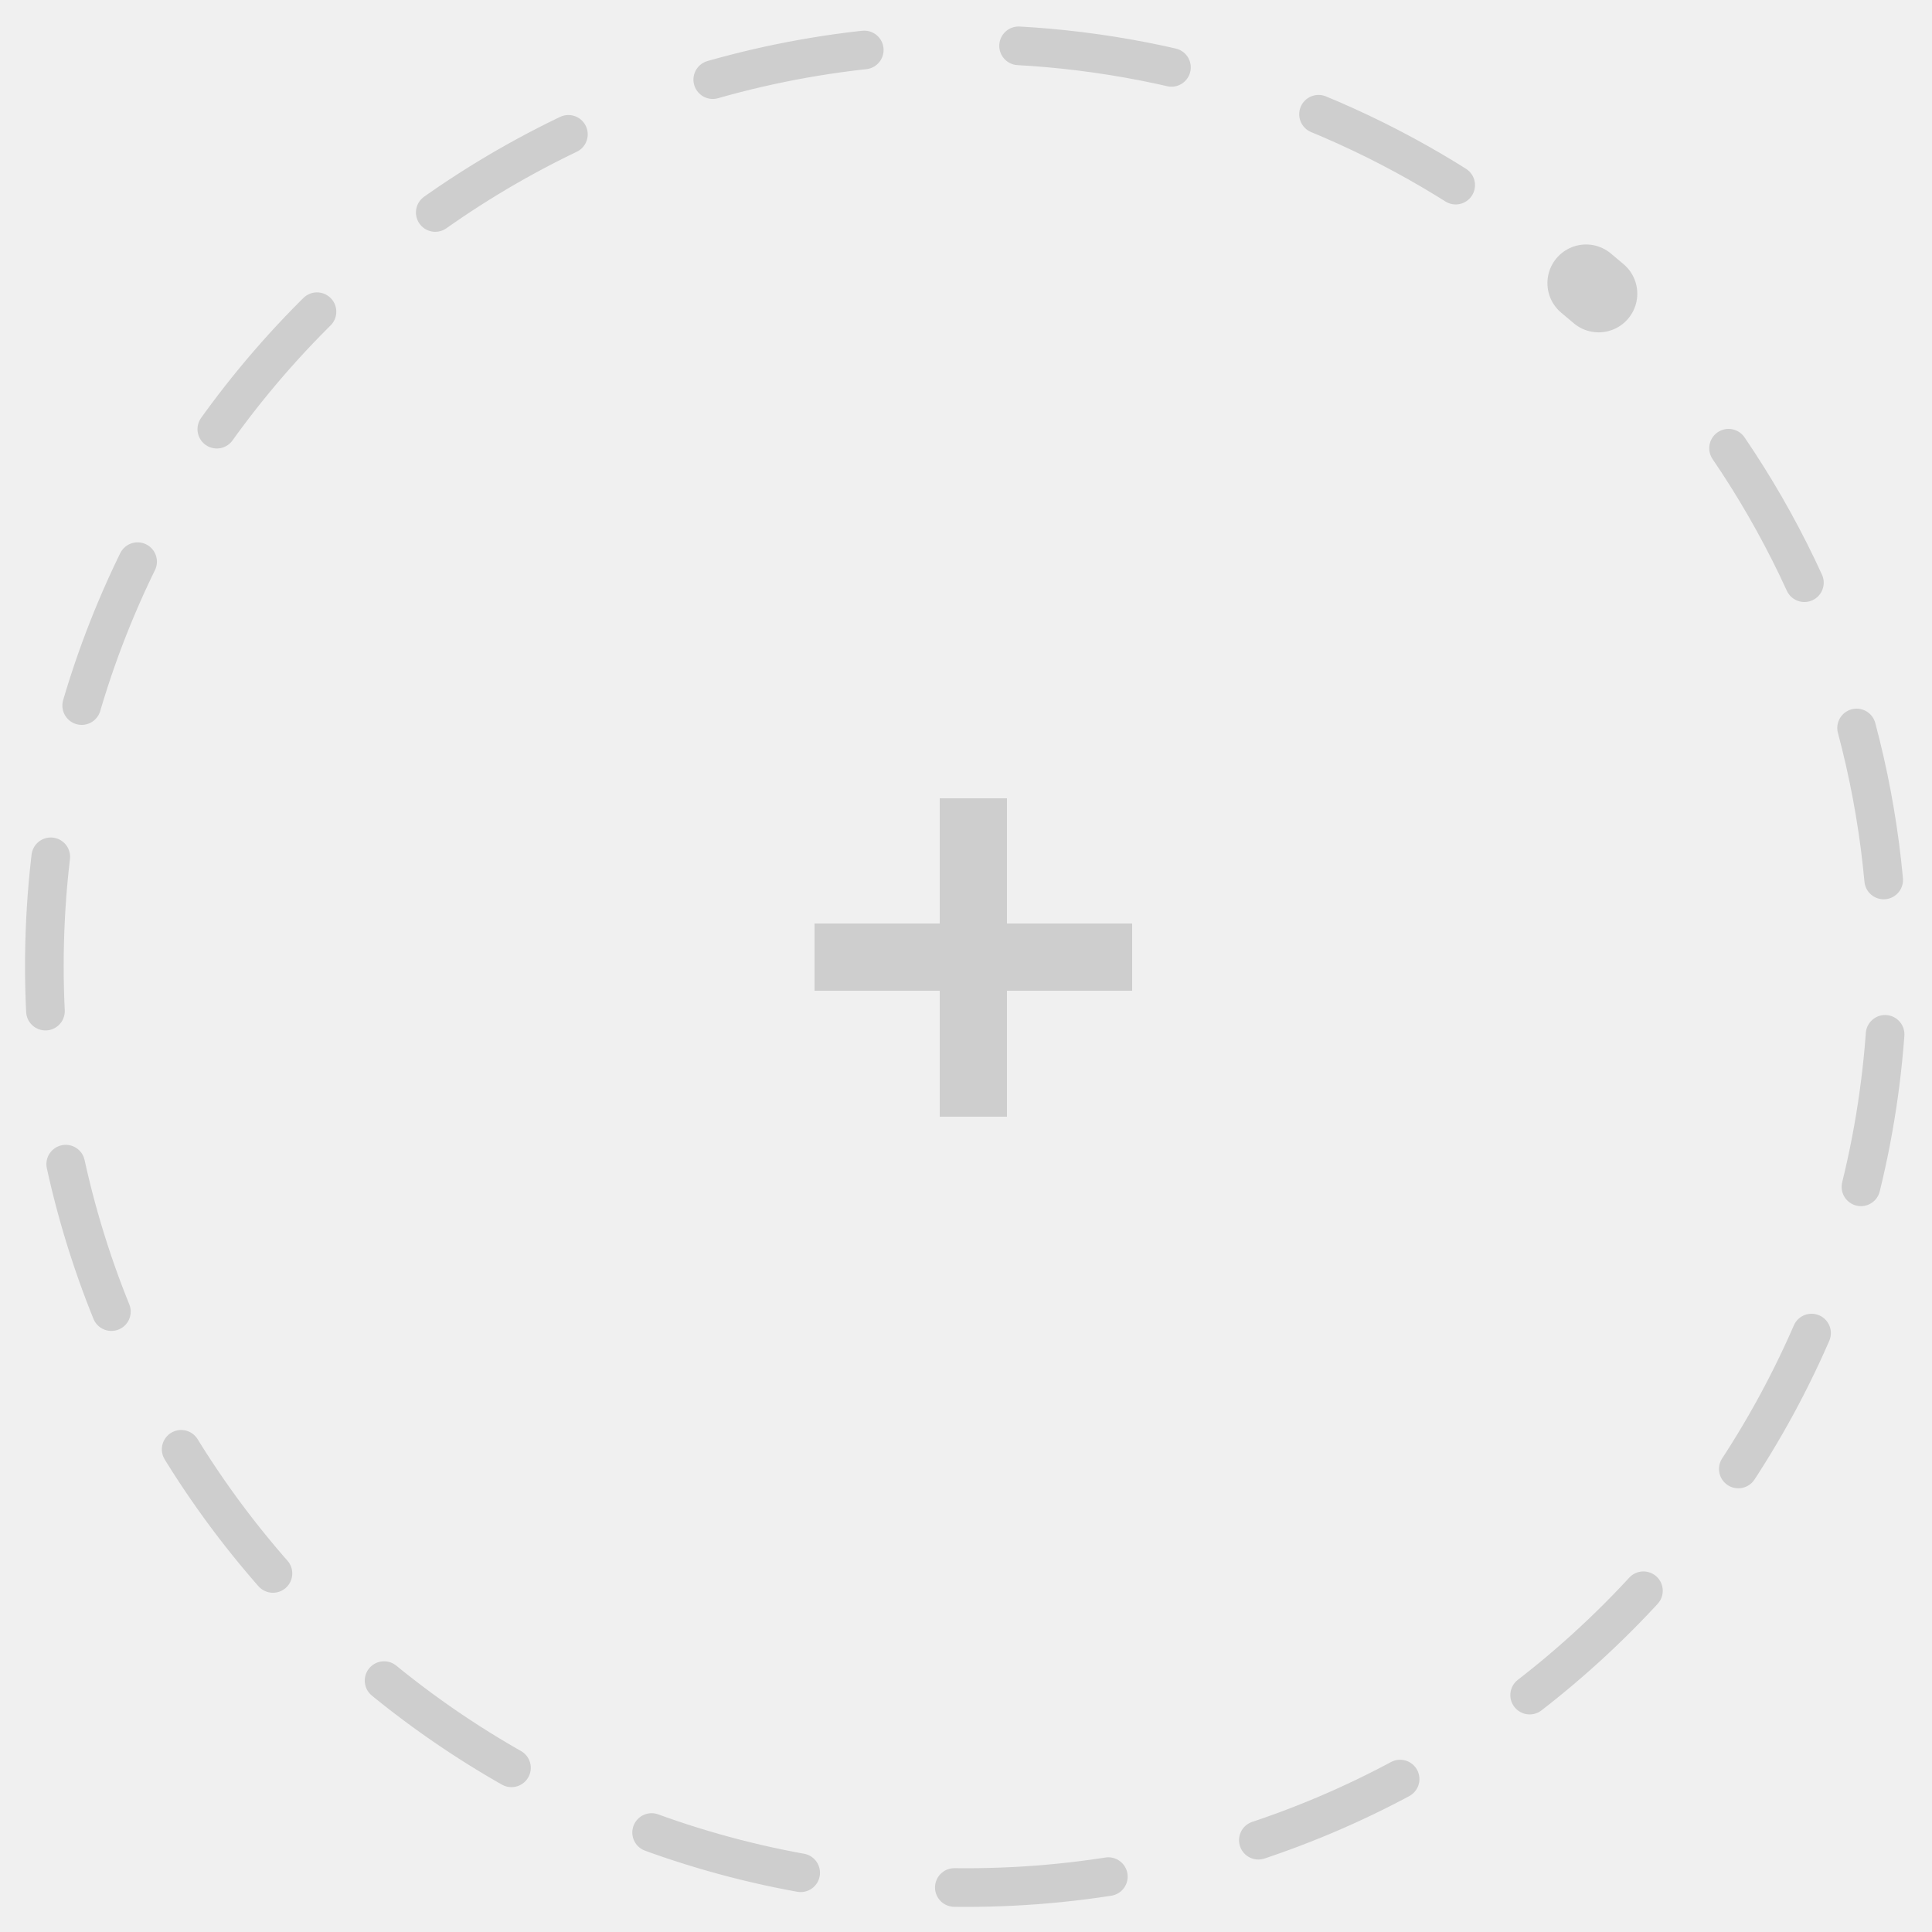
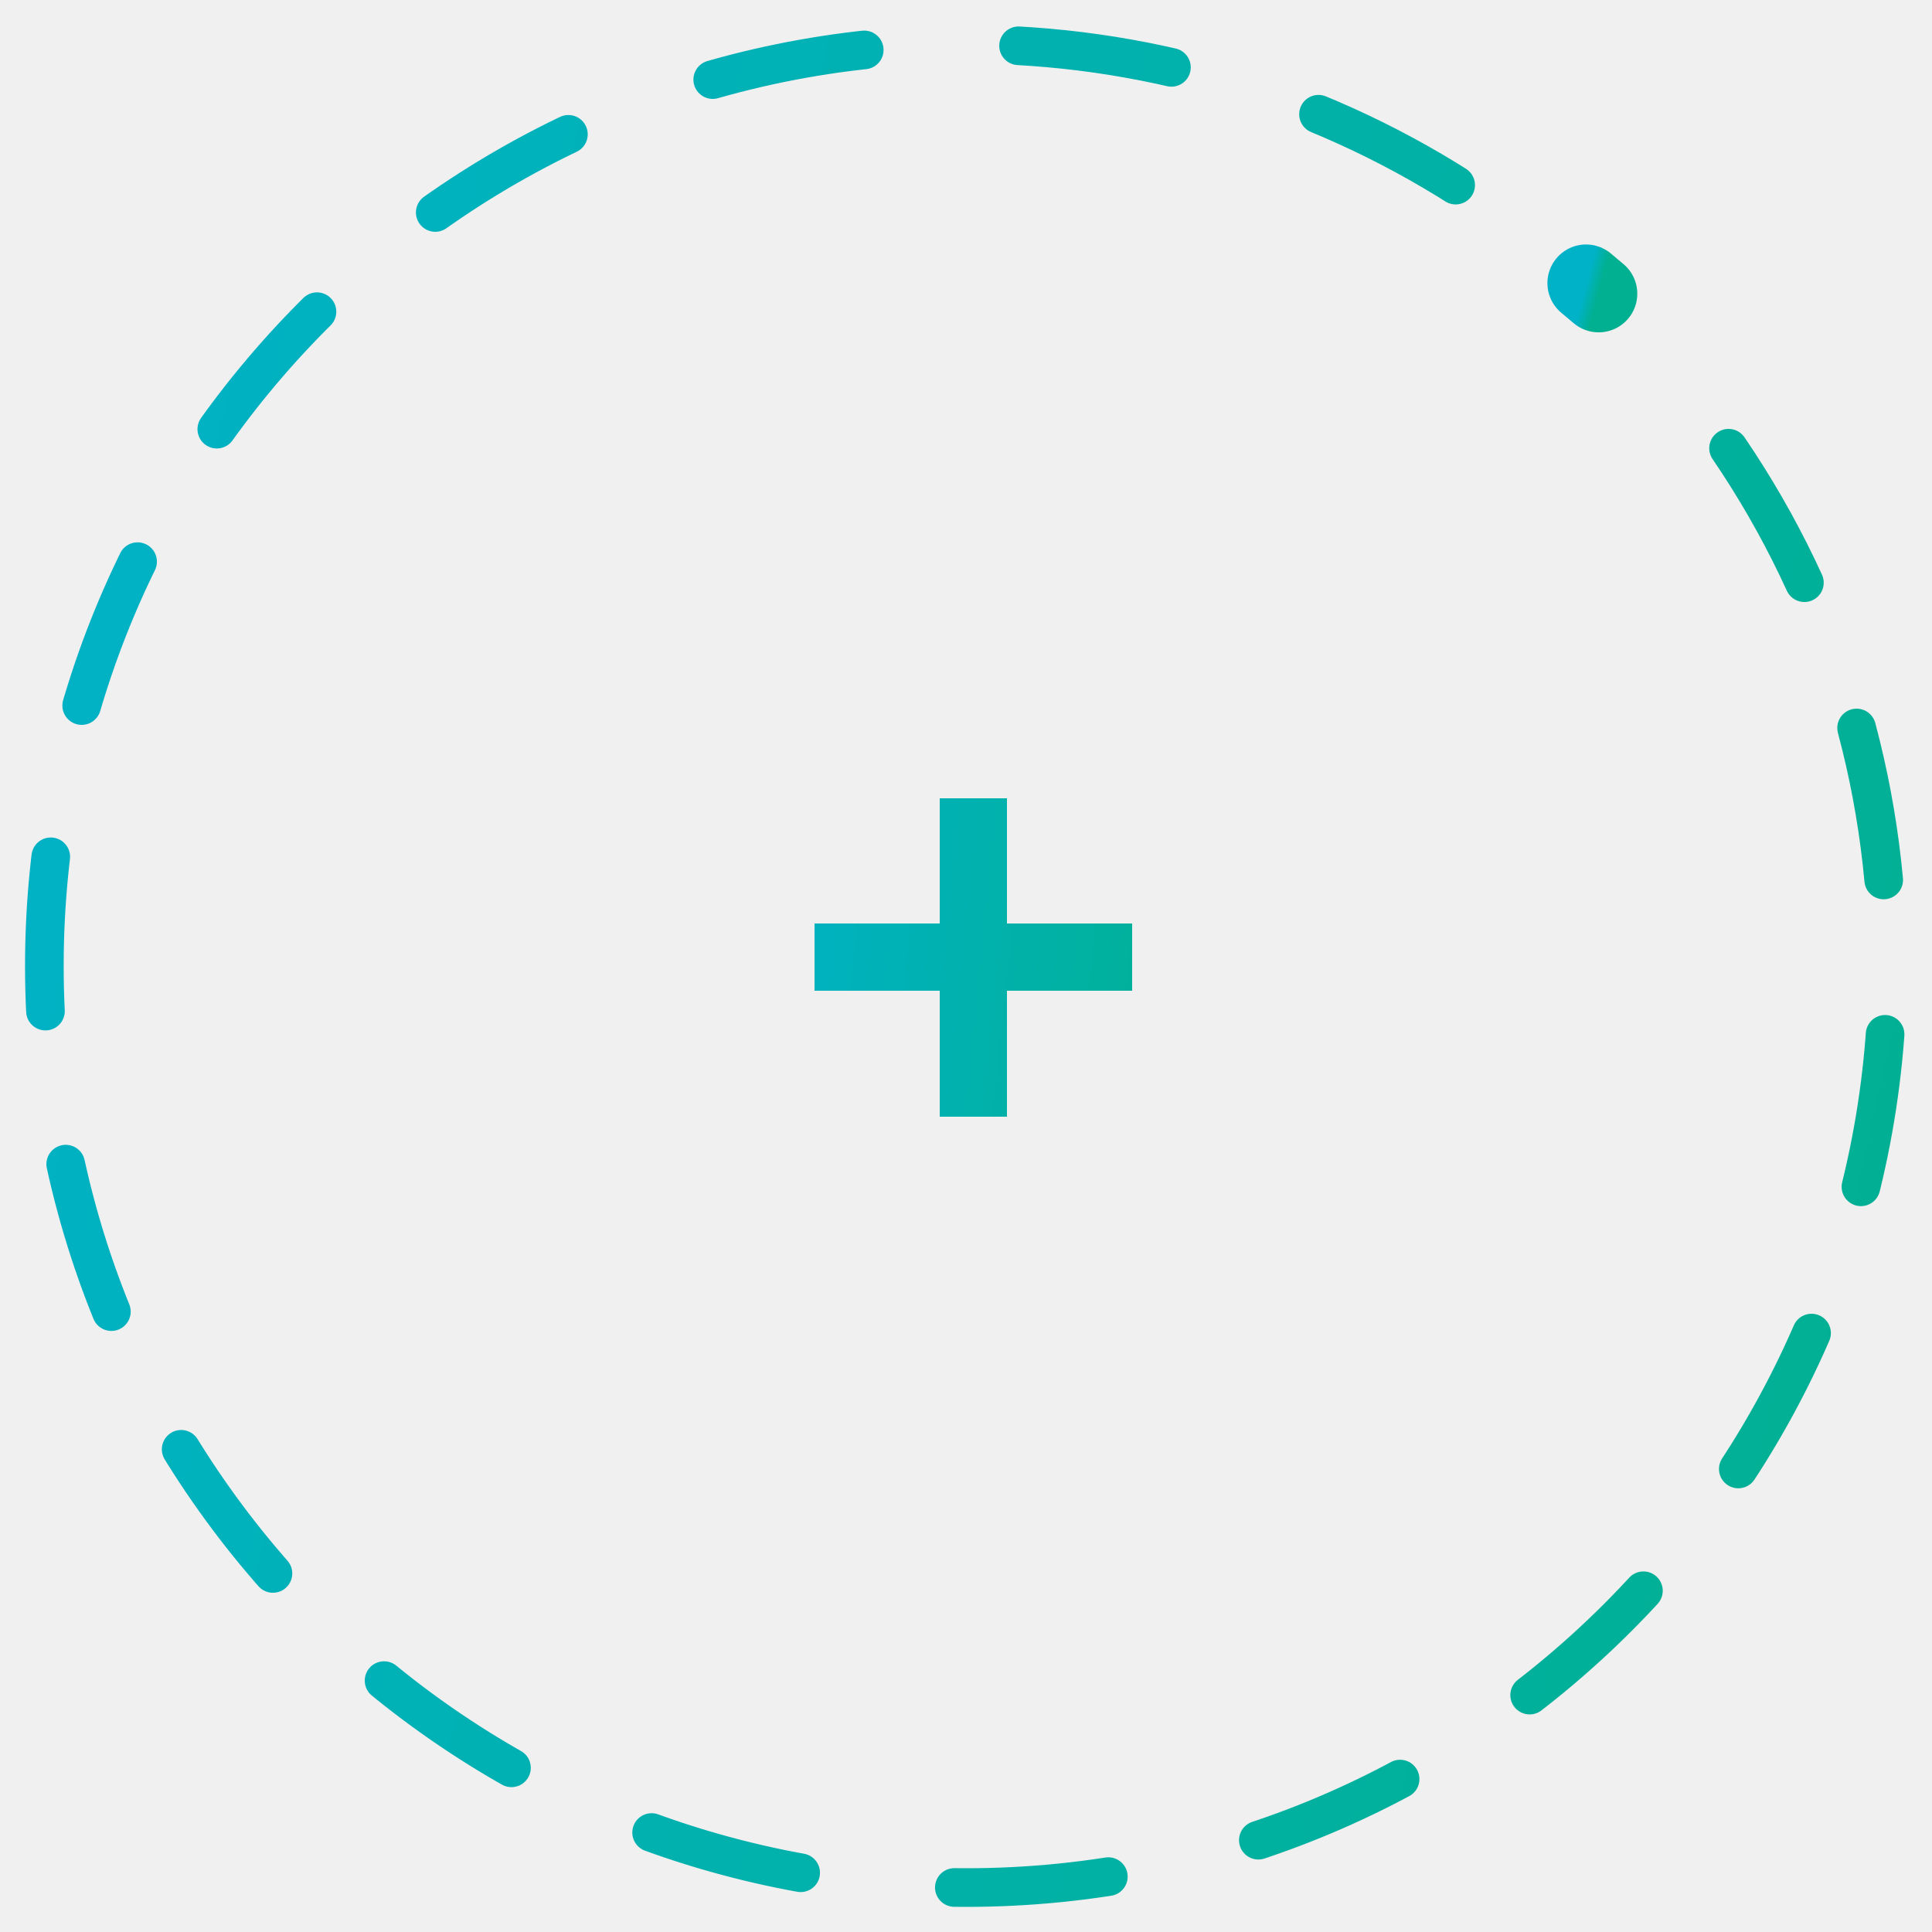
<svg xmlns="http://www.w3.org/2000/svg" width="50" height="50" viewBox="0 0 50 50" fill="none">
-   <g clip-path="url(#clip0_732_3747)">
-     <path d="M44.735 11.6C47.425 15.55 48.859 20.22 48.851 25C48.851 38.172 38.17 48.85 25 48.85C11.831 48.85 1.148 38.173 1.148 25.001C1.148 11.828 11.829 1.149 25 1.149C29.538 1.141 33.982 2.435 37.807 4.875" stroke="#CECECE" stroke-miterlimit="10" stroke-linecap="round" stroke-dasharray="4 4" />
-     <path d="M41.047 7.327L41.373 7.601" stroke="#CECECE" stroke-width="2" stroke-linecap="round" stroke-linejoin="round" />
-     <path d="M24.32 23.9V20.66H26.06V23.9H29.3V25.64H26.06V28.9H24.32V25.64H21.08V23.9H24.32Z" fill="#CECECE" />
+   <g clip-path="url(#clip0_272_2120)">
+     <path d="M44.735 11.6C47.425 15.55 48.859 20.22 48.851 24.999C48.851 38.172 38.17 48.85 25 48.85C11.831 48.85 1.148 38.173 1.148 25C1.148 11.828 11.829 1.148 25 1.148C29.538 1.141 33.982 2.435 37.807 4.875" stroke="url(#paint0_linear_272_2120)" stroke-miterlimit="10" stroke-linecap="round" stroke-dasharray="4 4" />
+     <path d="M41.047 7.327L41.373 7.601" stroke="url(#paint1_linear_272_2120)" stroke-width="2" stroke-linecap="round" stroke-linejoin="round" />
+     <path d="M24.32 23.9V20.66H26.06V23.9H29.3V25.64H26.06V28.9H24.32V25.64H21.08V23.9H24.32Z" fill="url(#paint2_linear_272_2120)" />
  </g>
  <defs>
-     <clipPath id="clip0_732_3747">
+     <linearGradient id="paint0_linear_272_2120" x1="48.852" y1="43.603" x2="-5.602" y2="31.487" gradientUnits="userSpaceOnUse">
+       <stop stop-color="#01B091" />
+       <stop offset="1" stop-color="#00B2C8" />
+     </linearGradient>
+     <linearGradient id="paint1_linear_272_2120" x1="41.373" y1="7.571" x2="41.008" y2="7.474" gradientUnits="userSpaceOnUse">
+       <stop stop-color="#01B091" />
+       <stop offset="1" stop-color="#00B2C8" />
+     </linearGradient>
+     <linearGradient id="paint2_linear_272_2120" x1="31" y1="34.36" x2="17.957" y2="33.03" gradientUnits="userSpaceOnUse">
+       <stop stop-color="#01B091" />
+       <stop offset="1" stop-color="#00B2C8" />
+     </linearGradient>
+     <clipPath id="clip0_272_2120">
      <rect width="50" height="50" fill="white" />
    </clipPath>
  </defs>
</svg>
